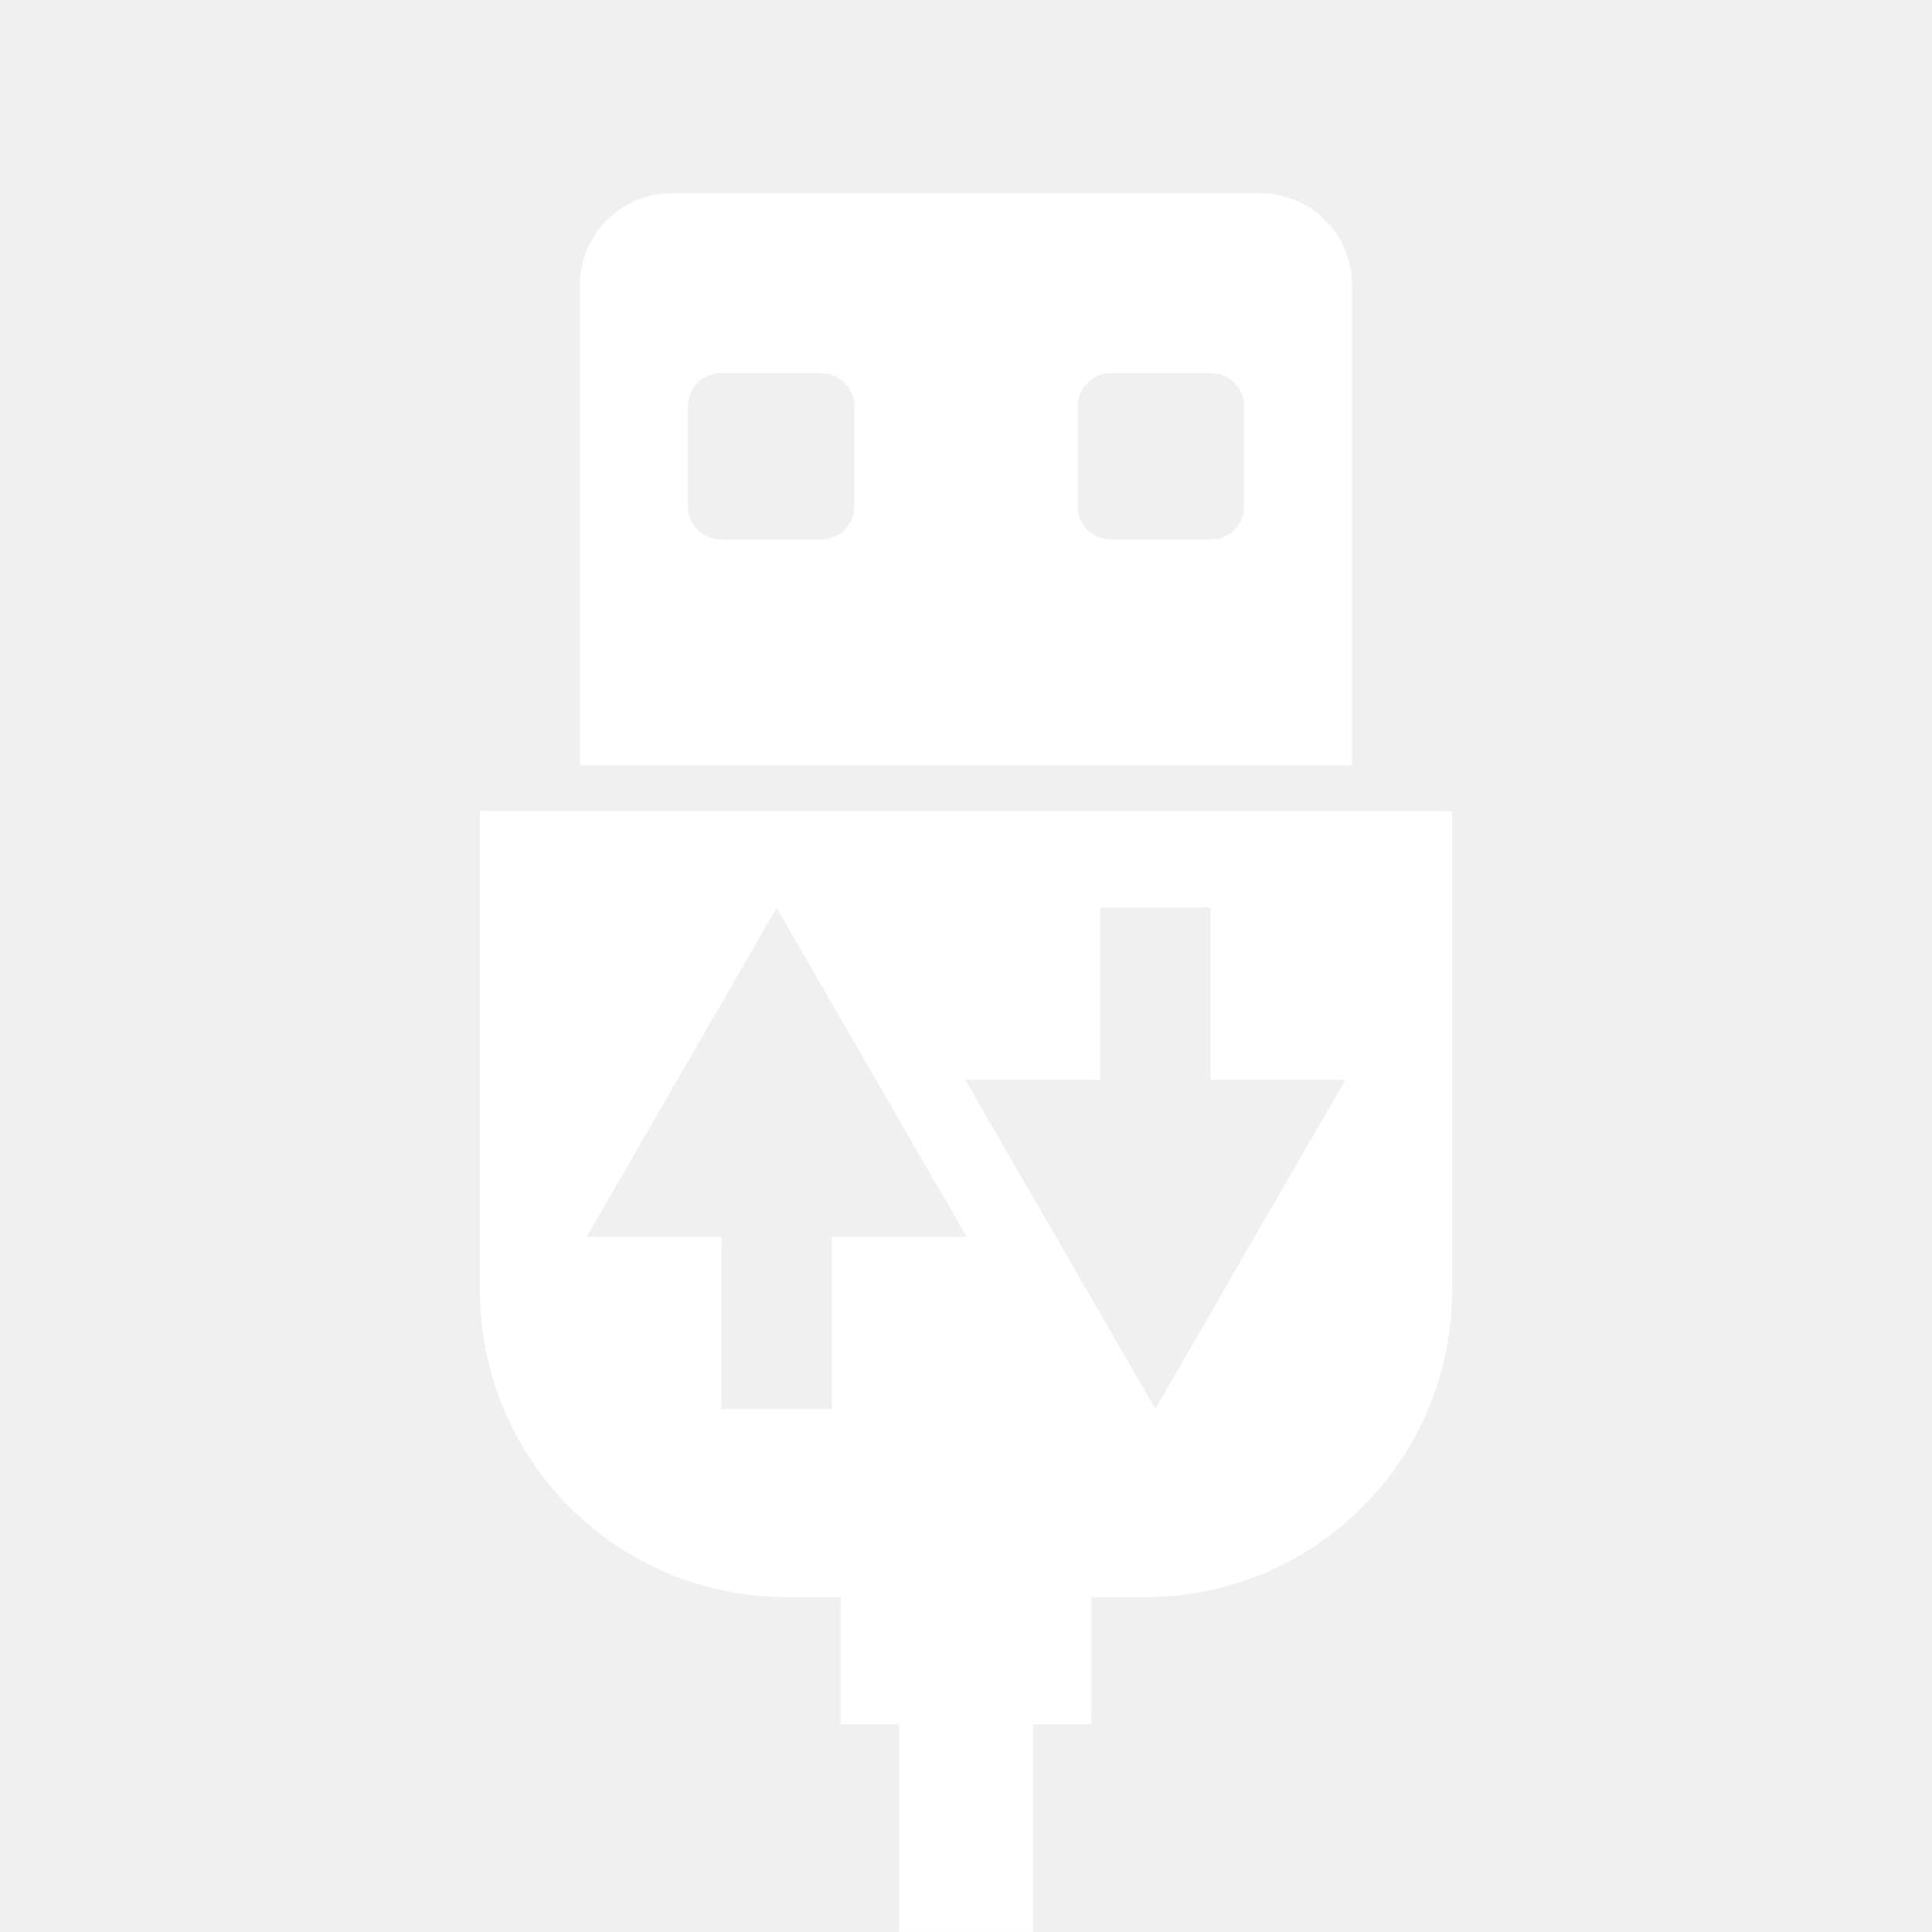
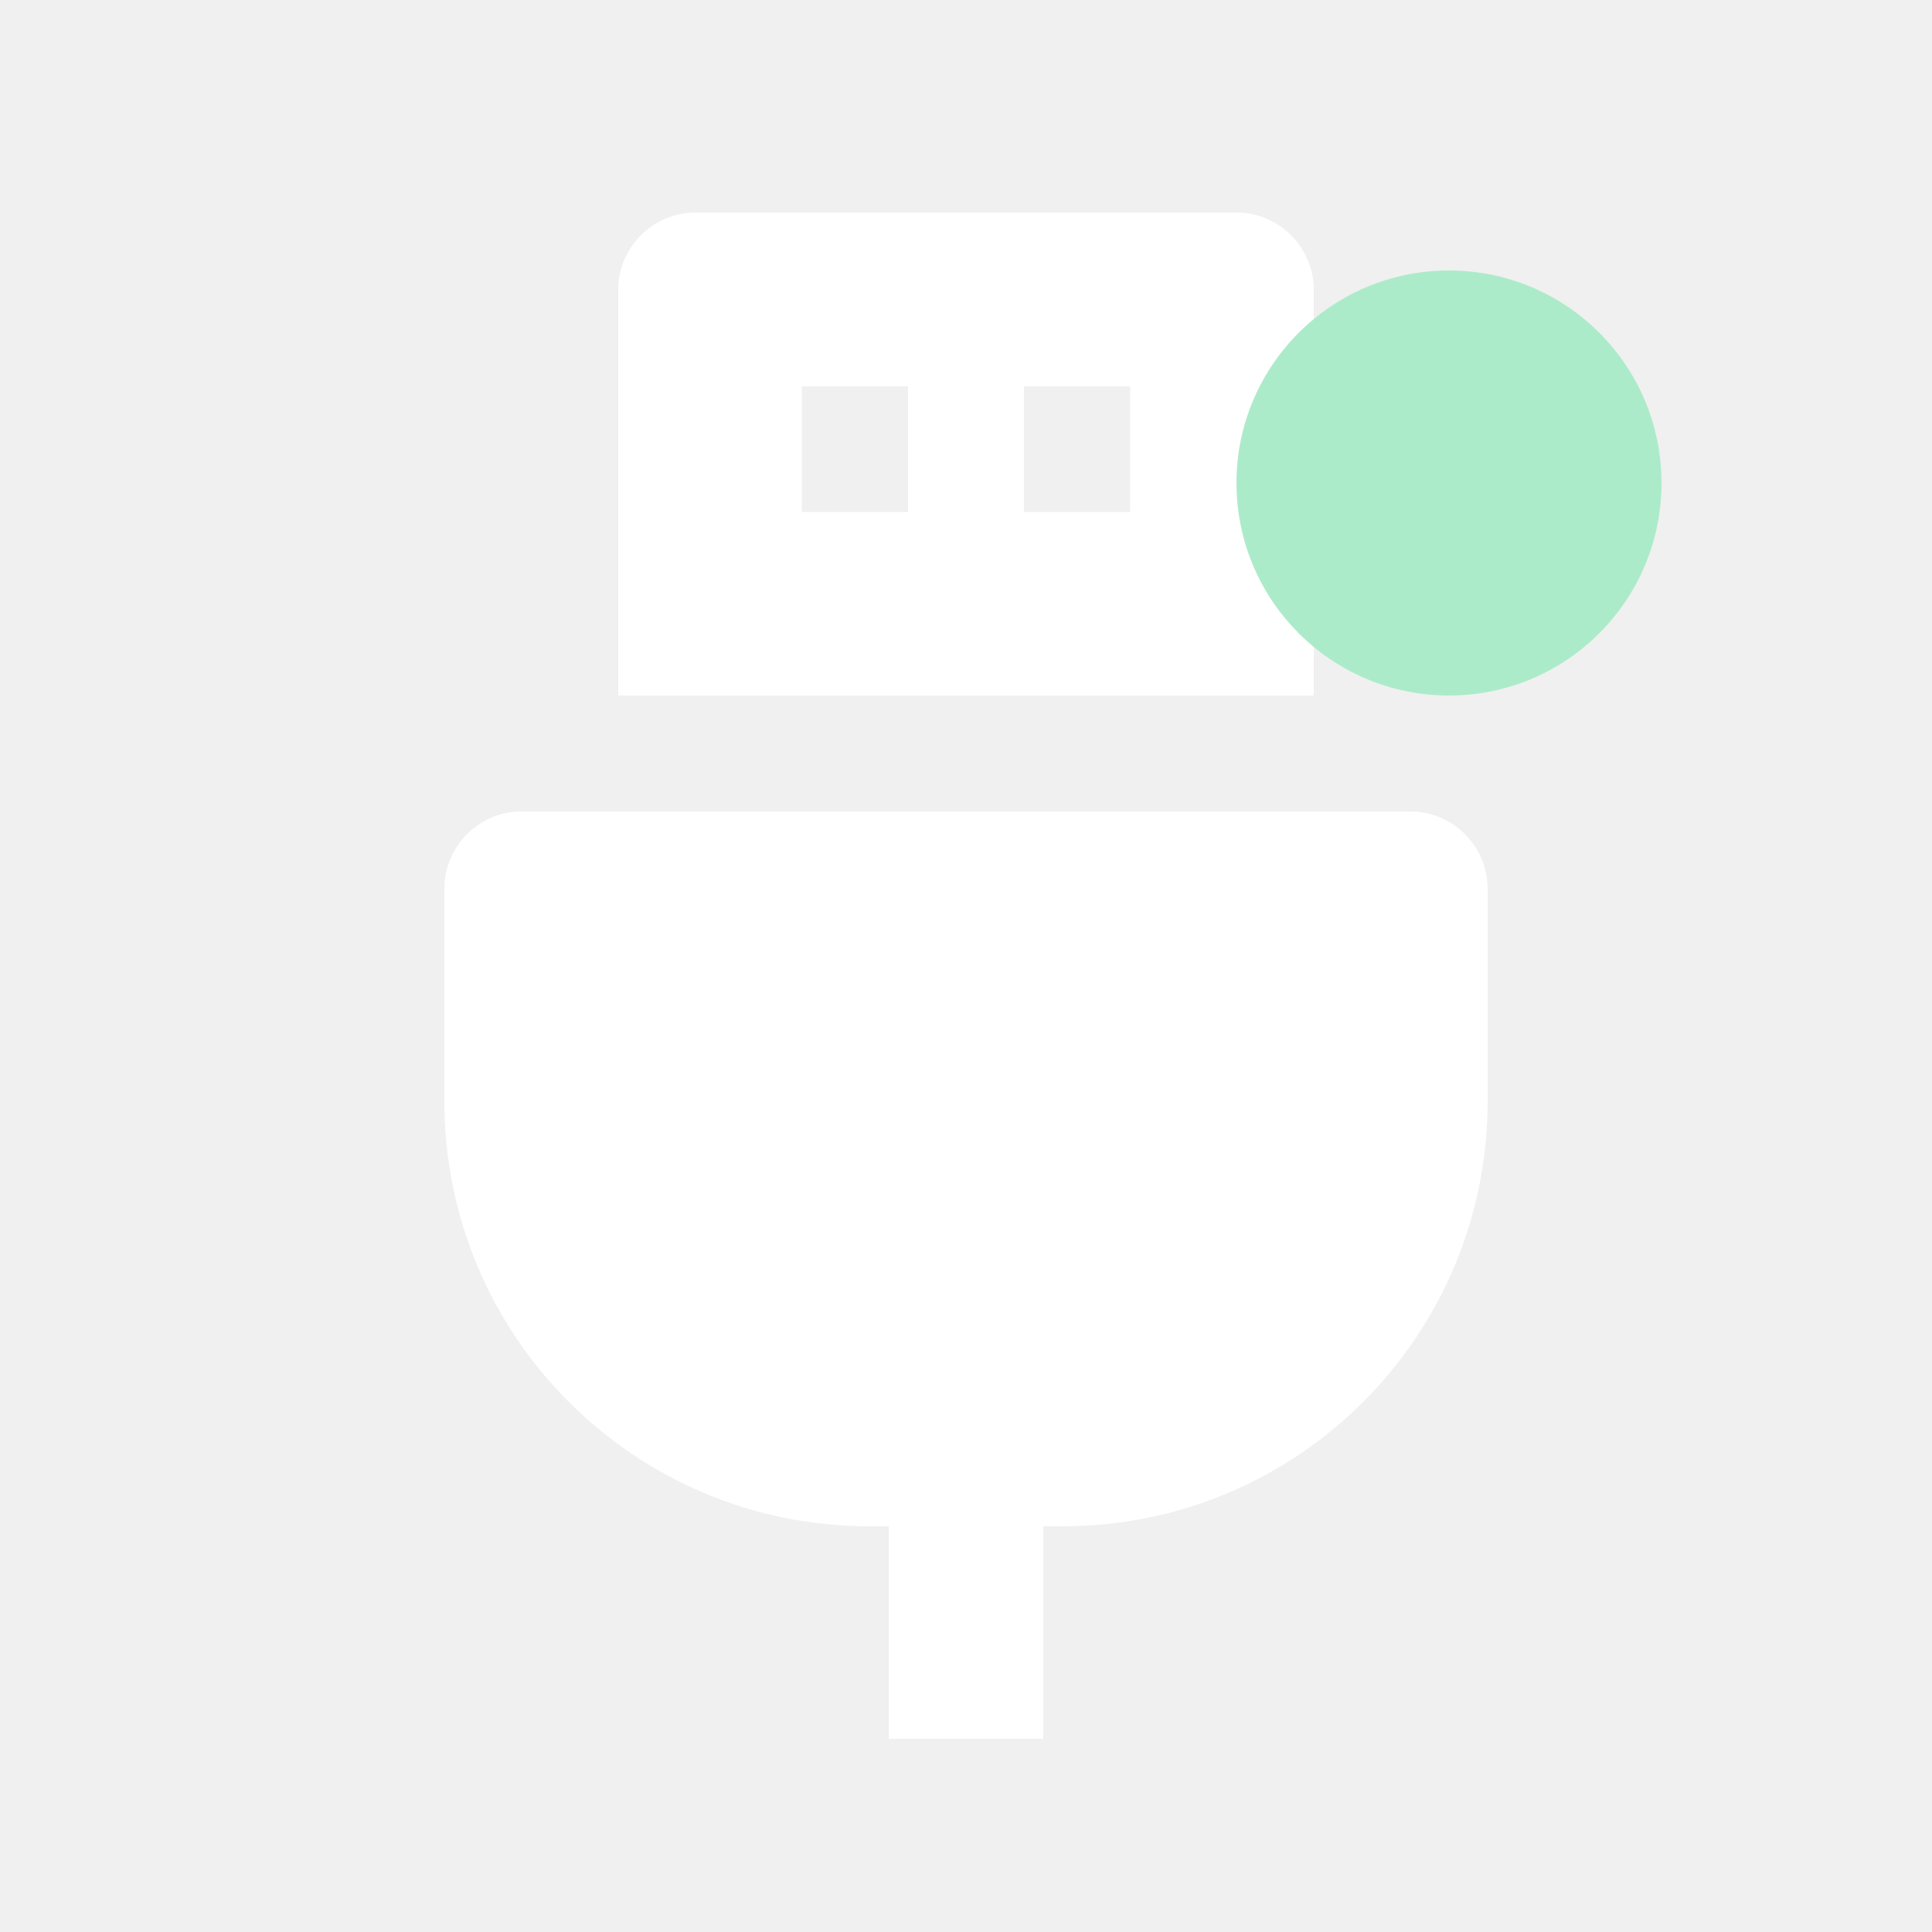
- <svg xmlns="http://www.w3.org/2000/svg" width="50" height="50" version="1.1" viewBox="0 0 26.458 26.458">
-   <g transform="matrix(1.184 0 0 1.184 -3.3132 -4.835)" fill="#fff" stroke-linecap="round" stroke-linejoin="round" stroke-width="18.956">
-     <path transform="matrix(.41761 0 0 .41761 3.5309 5.5477)" d="m11.537 18.957v13.256c0 4.718 3.798 8.516 8.516 8.516h1.475v3.523h1.617v5.75h3.711v-5.75h1.617v-3.523h1.475c4.718 0 8.516-3.798 8.516-8.516v-13.256h-26.926zm17.178 2.676h3.062v4.769h3.731l-5.264 9.115-5.264-9.115h3.734zm-8.959 0.004 5.264 9.115h-3.734v4.768h-3.062v-4.768h-3.731z" stroke-width="31.472" />
-   </g>
-   <path d="m9.203 2.646c-0.699 0-1.261 0.563-1.261 1.262v6.572h10.573v-6.572c0-0.699-0.562-1.262-1.261-1.262h-8.052zm0.669 2.464h1.374c0.25 0 0.453 0.202 0.453 0.453v1.374c0 0.25-0.202 0.451-0.453 0.451h-1.374c-0.25 0-0.451-0.201-0.451-0.451v-1.374c0-0.25 0.201-0.453 0.451-0.453zm5.34 0h1.374c0.25 0 0.451 0.202 0.451 0.453v1.374c0 0.25-0.201 0.451-0.451 0.451h-1.374c-0.25 0-0.453-0.201-0.453-0.451v-1.374c0-0.25 0.202-0.453 0.453-0.453z" fill="#fff" stop-color="#000000" stroke-linecap="round" stroke-linejoin="round" stroke-width="24.019" />
+ <svg xmlns="http://www.w3.org/2000/svg" width="50" height="50" viewBox="0 0 50 50" aria-hidden="true">
+   <path fill="#fff" d="M18 5.5C16.9 5.5 16 6.4 16 7.5V18H34V7.5C34 6.4 33.1 5.5 32 5.5H18ZM20.75 10H23.5V13.25H20.75V10ZM26.5 10H29.25V13.25H26.5V10ZM13.5 21C12.4 21 11.5 21.9 11.5 23V28.5C11.5 34.58 16.42 39.5 22.5 39.5H23V45H27V39.5H27.5C33.58 39.5 38.5 34.58 38.5 28.5V23C38.5 21.9 37.6 21 36.5 21H13.5Z" />
+   <circle cx="37.5" cy="12.5" r="5.5" fill="#ACEBC9" />
</svg>
